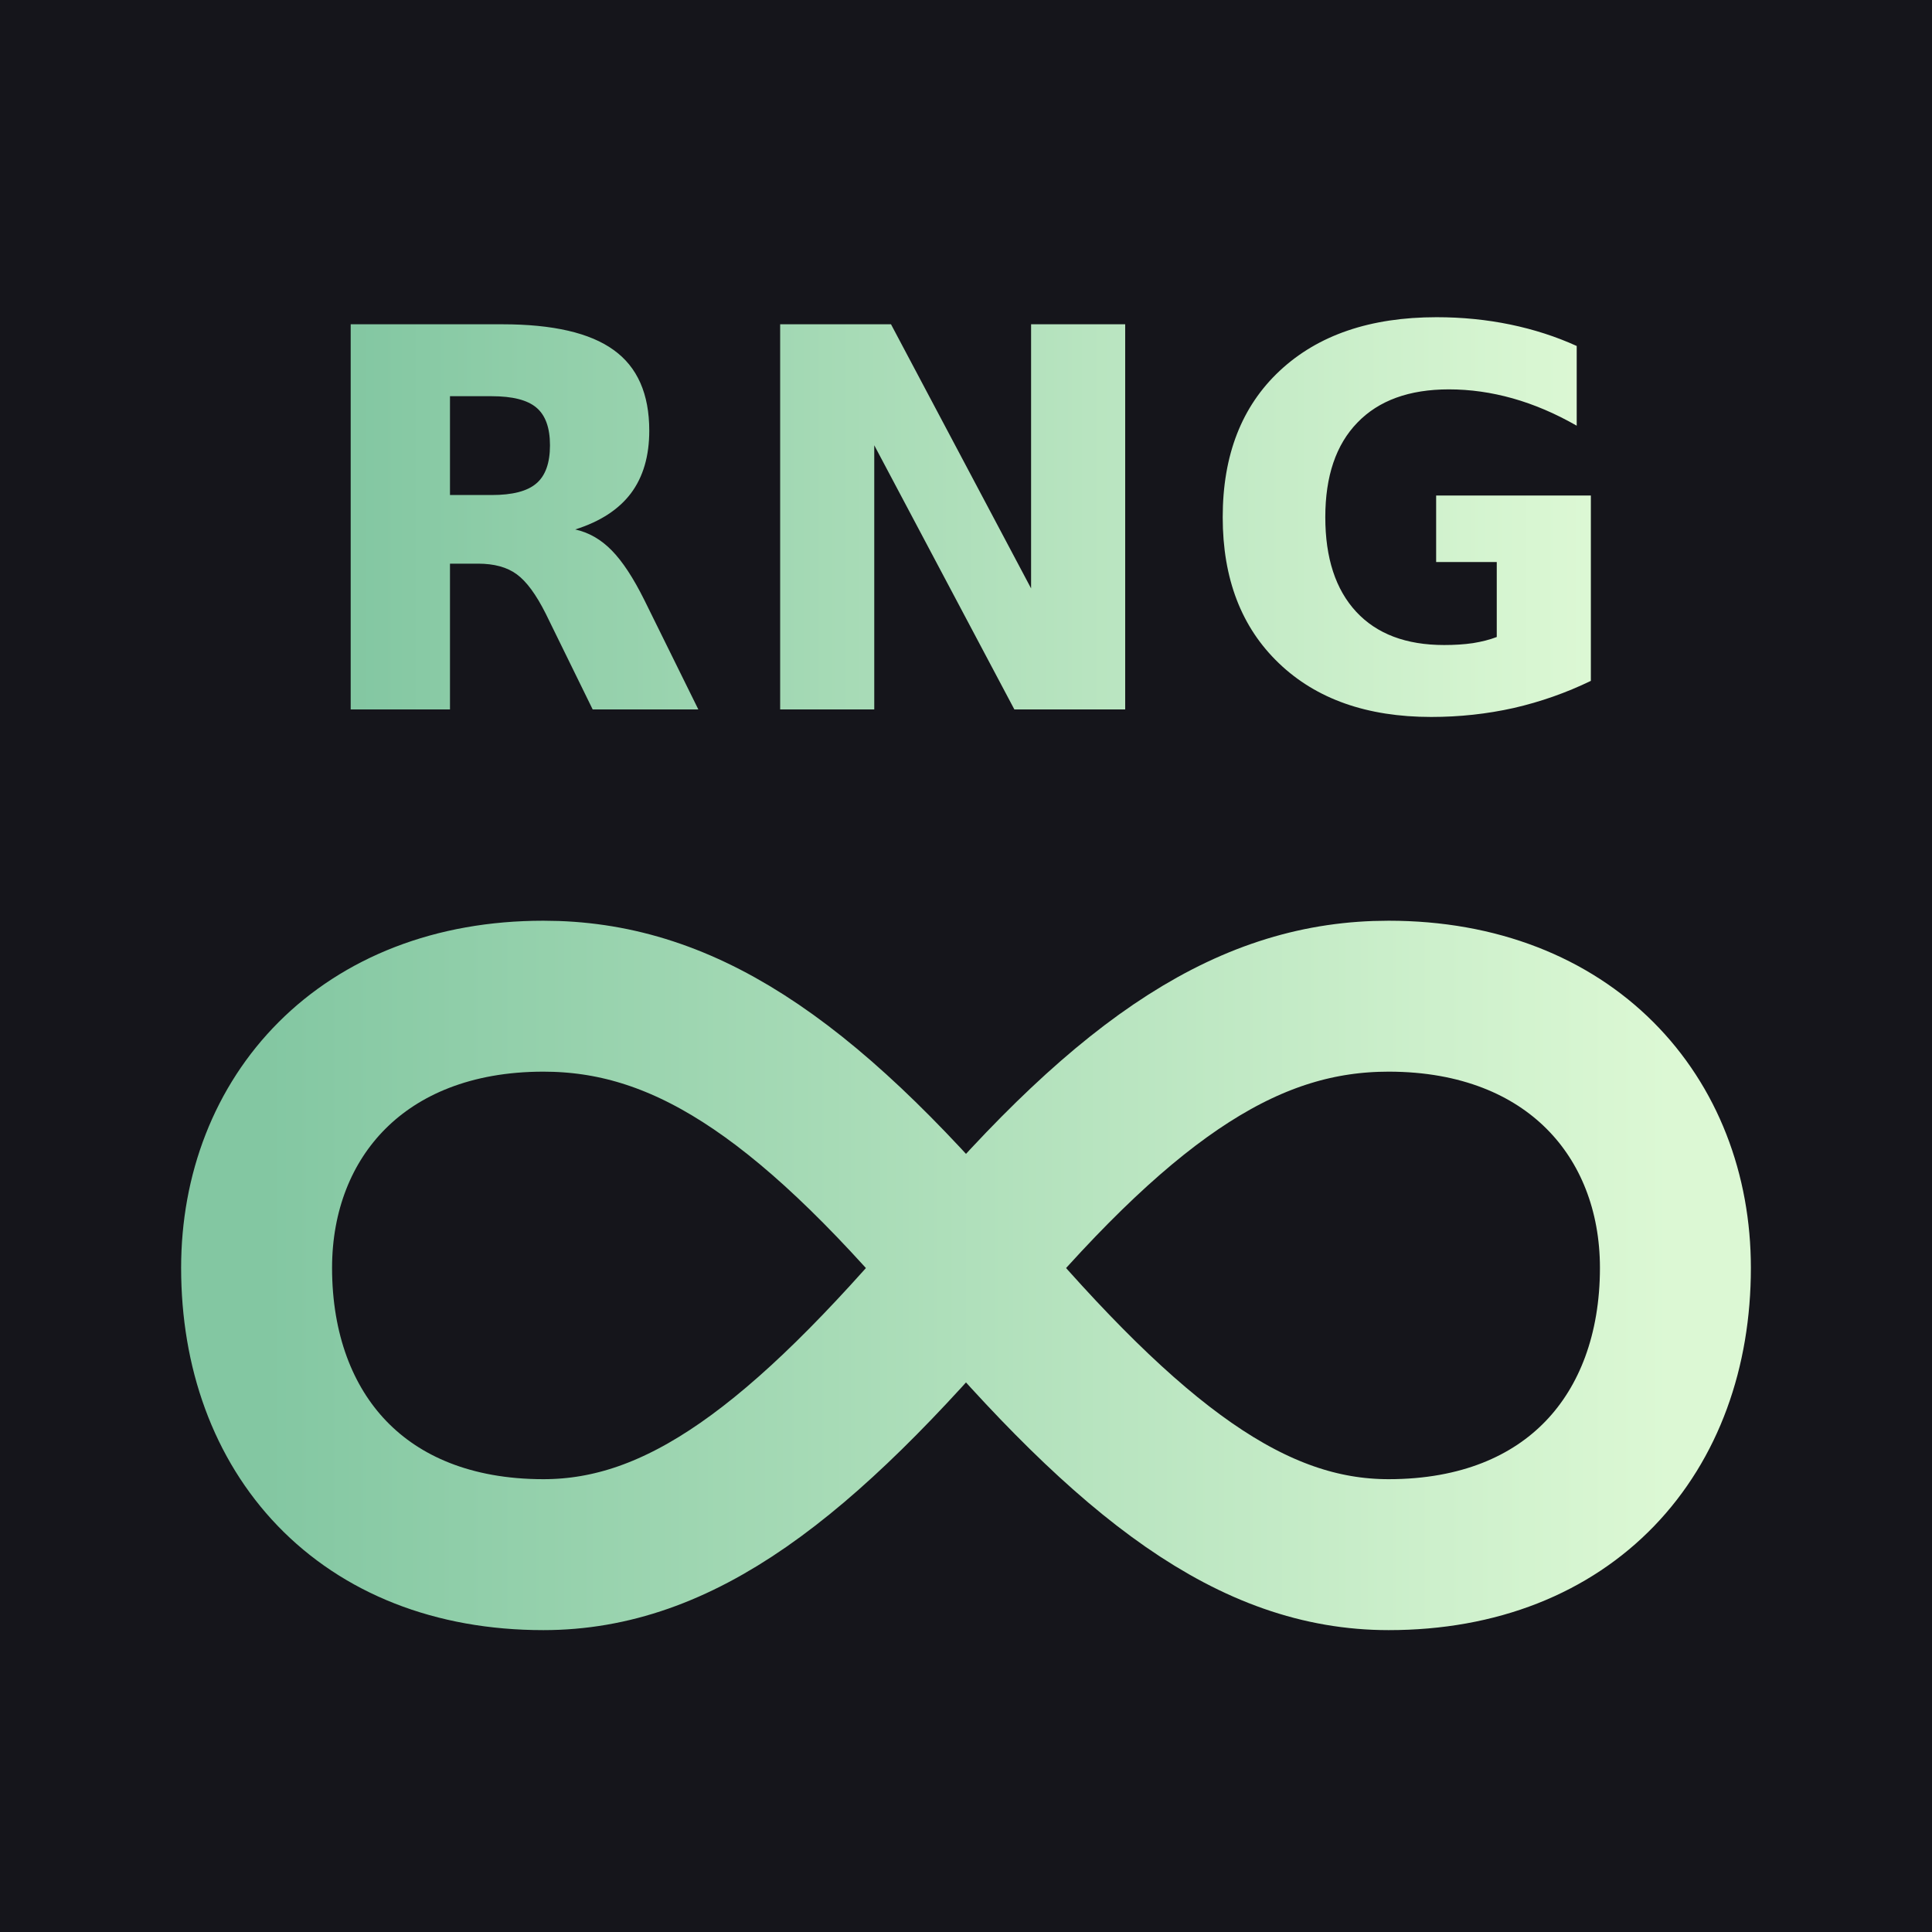
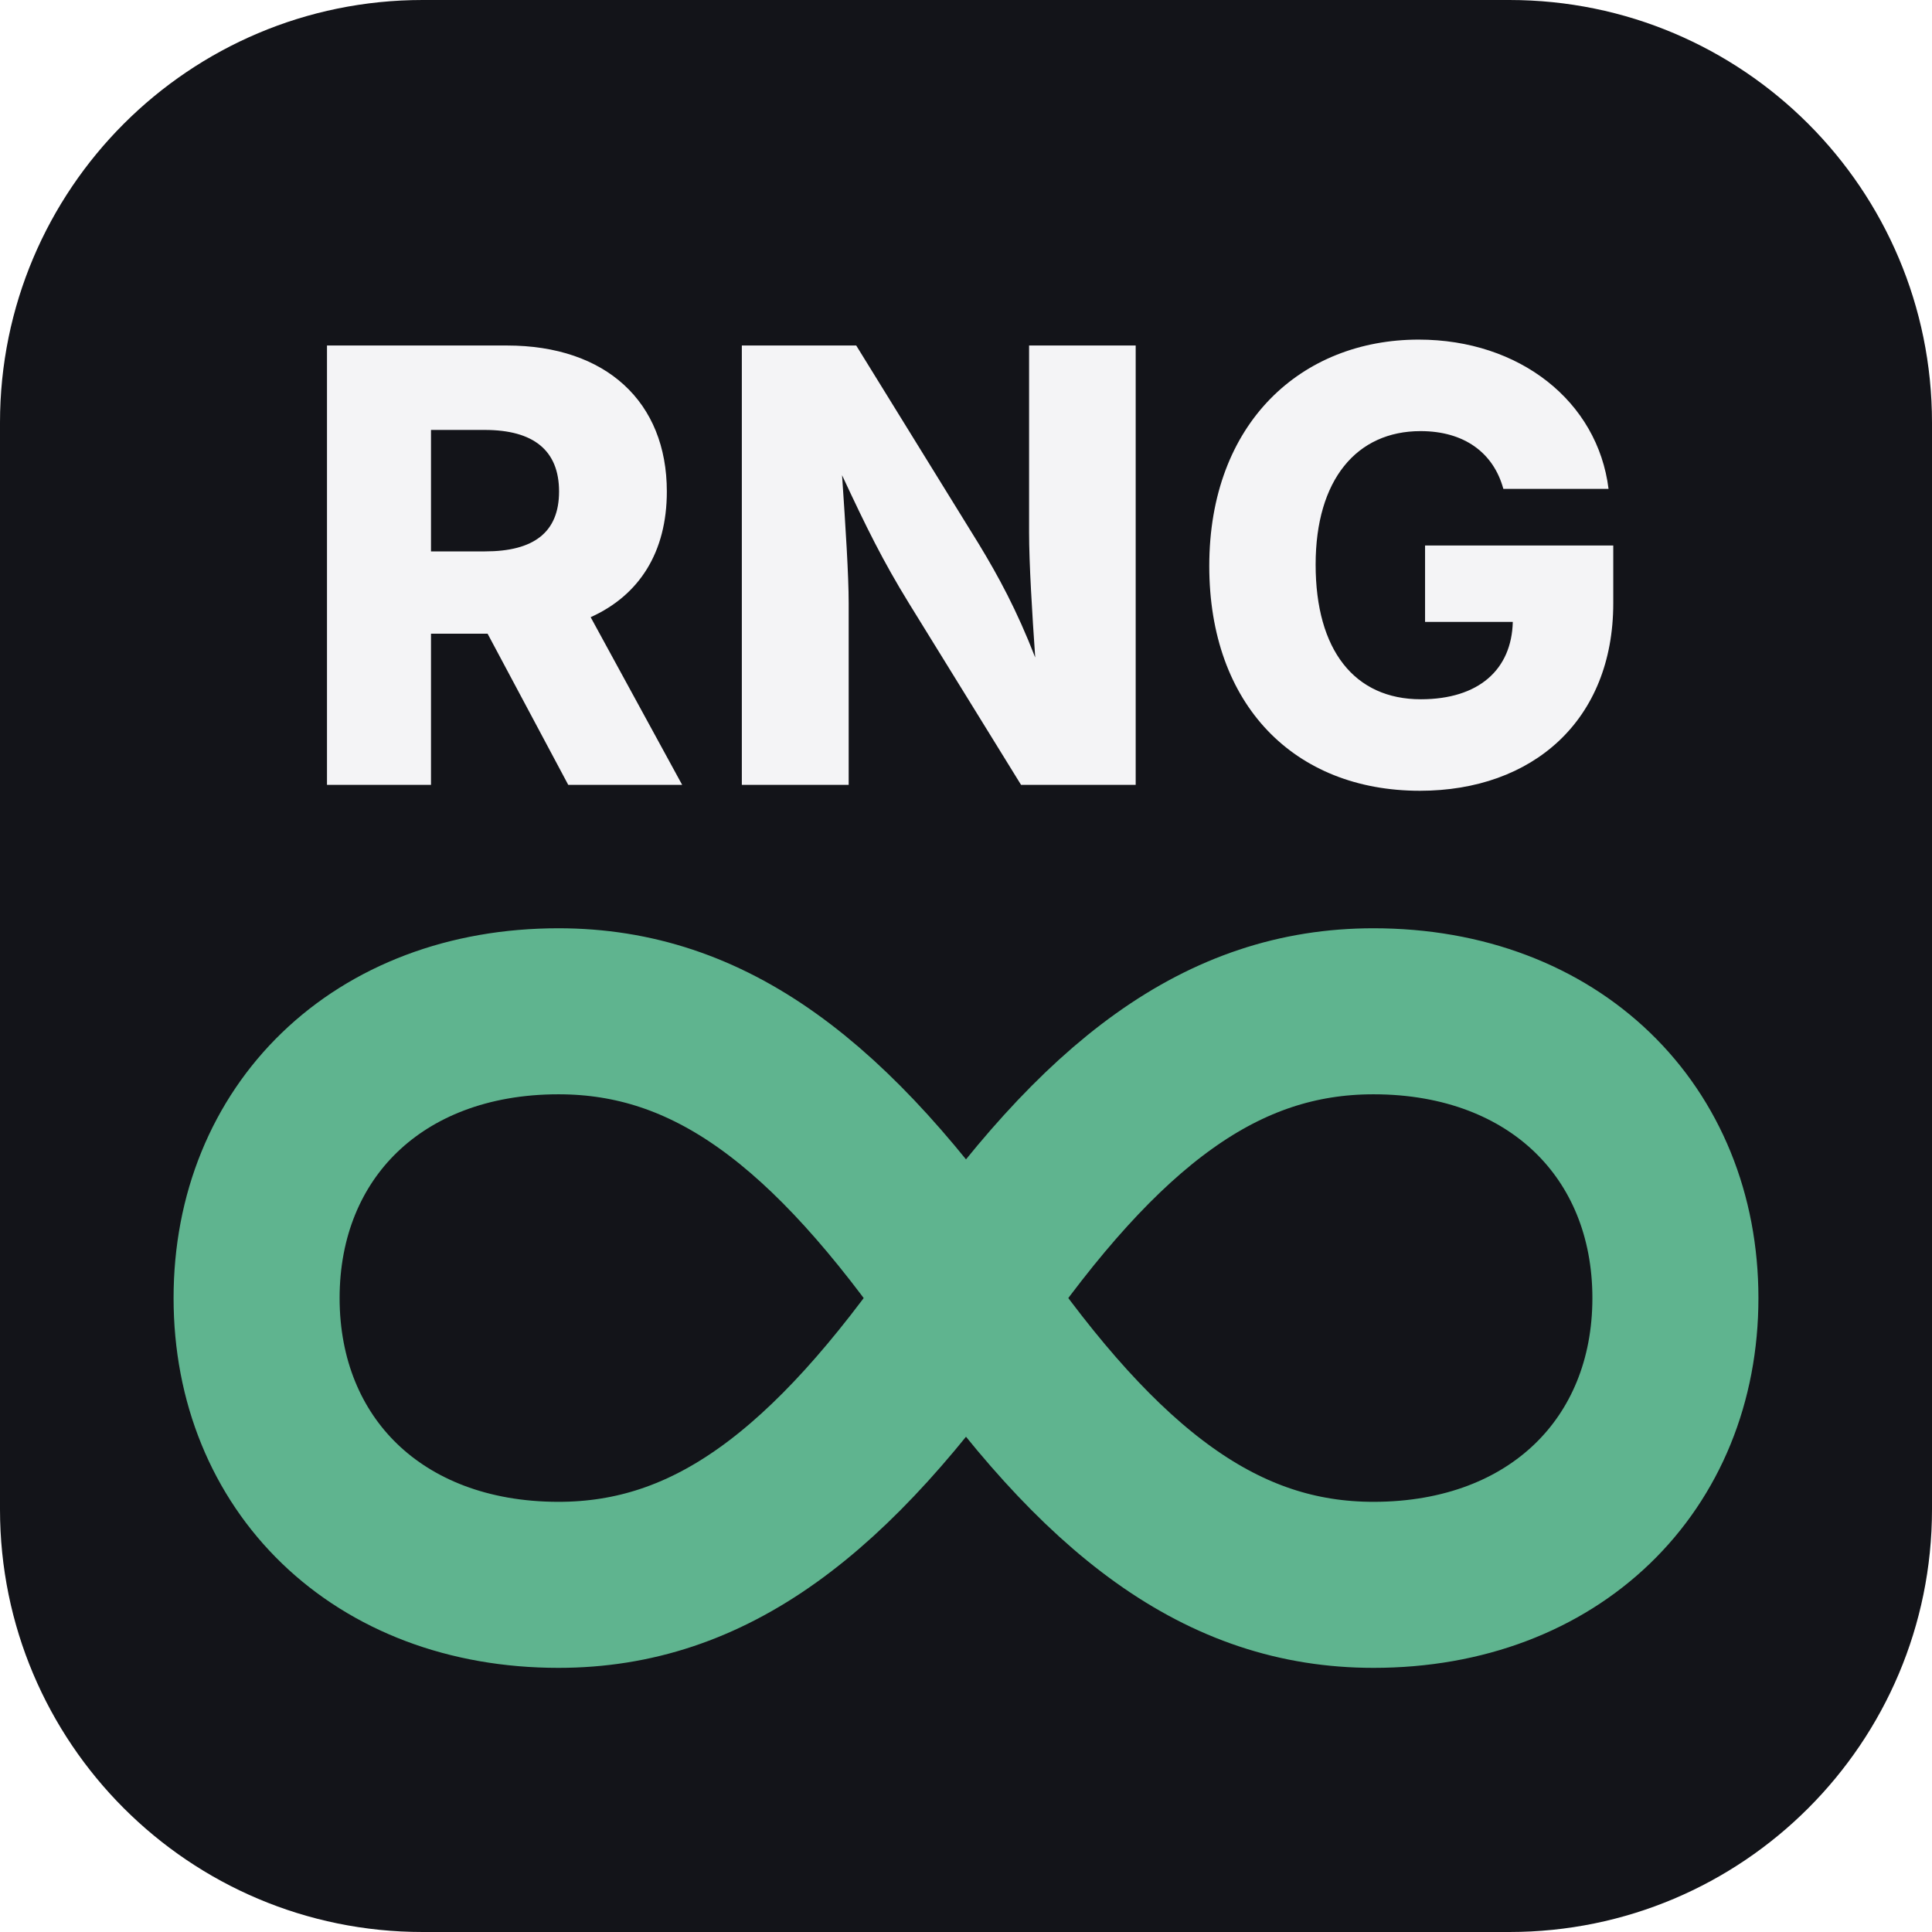
- <svg xmlns="http://www.w3.org/2000/svg" viewBox="0 0 128 128" width="128" height="128" role="img" aria-label="RNG above an infinity symbol">
-   <defs>
-     <linearGradient id="mint" x1="0%" y1="0%" x2="100%" y2="0%">
-       <stop offset="0%" stop-color="#83c7a2" />
-       <stop offset="100%" stop-color="#dcf8d4" />
-     </linearGradient>
-   </defs>
-   <rect width="128" height="128" fill="#15151b" />
-   <text x="64" y="47" fill="url(#mint)" font-family="DejaVu Sans, Arial, sans-serif" font-size="35" font-weight="700" letter-spacing="1.5" text-anchor="middle">RNG</text>
-   <path d="M 64 84 C 53 71 45 66 36 66 C 24 66 17 74 17 84 C 17 95 24 103 36 103 C 45 103 53 97 64 84 C 75 71 83 66 92 66 C 104 66 111 74 111 84 C 111 95 104 103 92 103 C 83 103 75 97 64 84" fill="none" stroke="url(#mint)" stroke-width="10" stroke-linecap="round" stroke-linejoin="round" />
+ <svg xmlns="http://www.w3.org/2000/svg" viewBox="0 0 128 128" width="128" height="128" role="img" aria-label="RNGdle Infinite">
+   <rect width="128" height="128" rx="28" fill="#131419" />
+   <text x="64" y="52" fill="#f4f4f6" font-family="Inter, 'Plus Jakarta Sans', 'Segoe UI', Arial, sans-serif" font-size="40" font-weight="800" letter-spacing="1" text-anchor="middle">RNG</text>
+   <path d="M64 86c-9-13-17-19-27-19-12 0-20 8-20 19s8 19 20 19c10 0 18-6 27-19 9-13 17-19 27-19 12 0 20 8 20 19s-8 19-20 19c-10 0-18-6-27-19z" fill="none" stroke="#5fb48f" stroke-width="11" stroke-linecap="round" stroke-linejoin="round" />
</svg>
